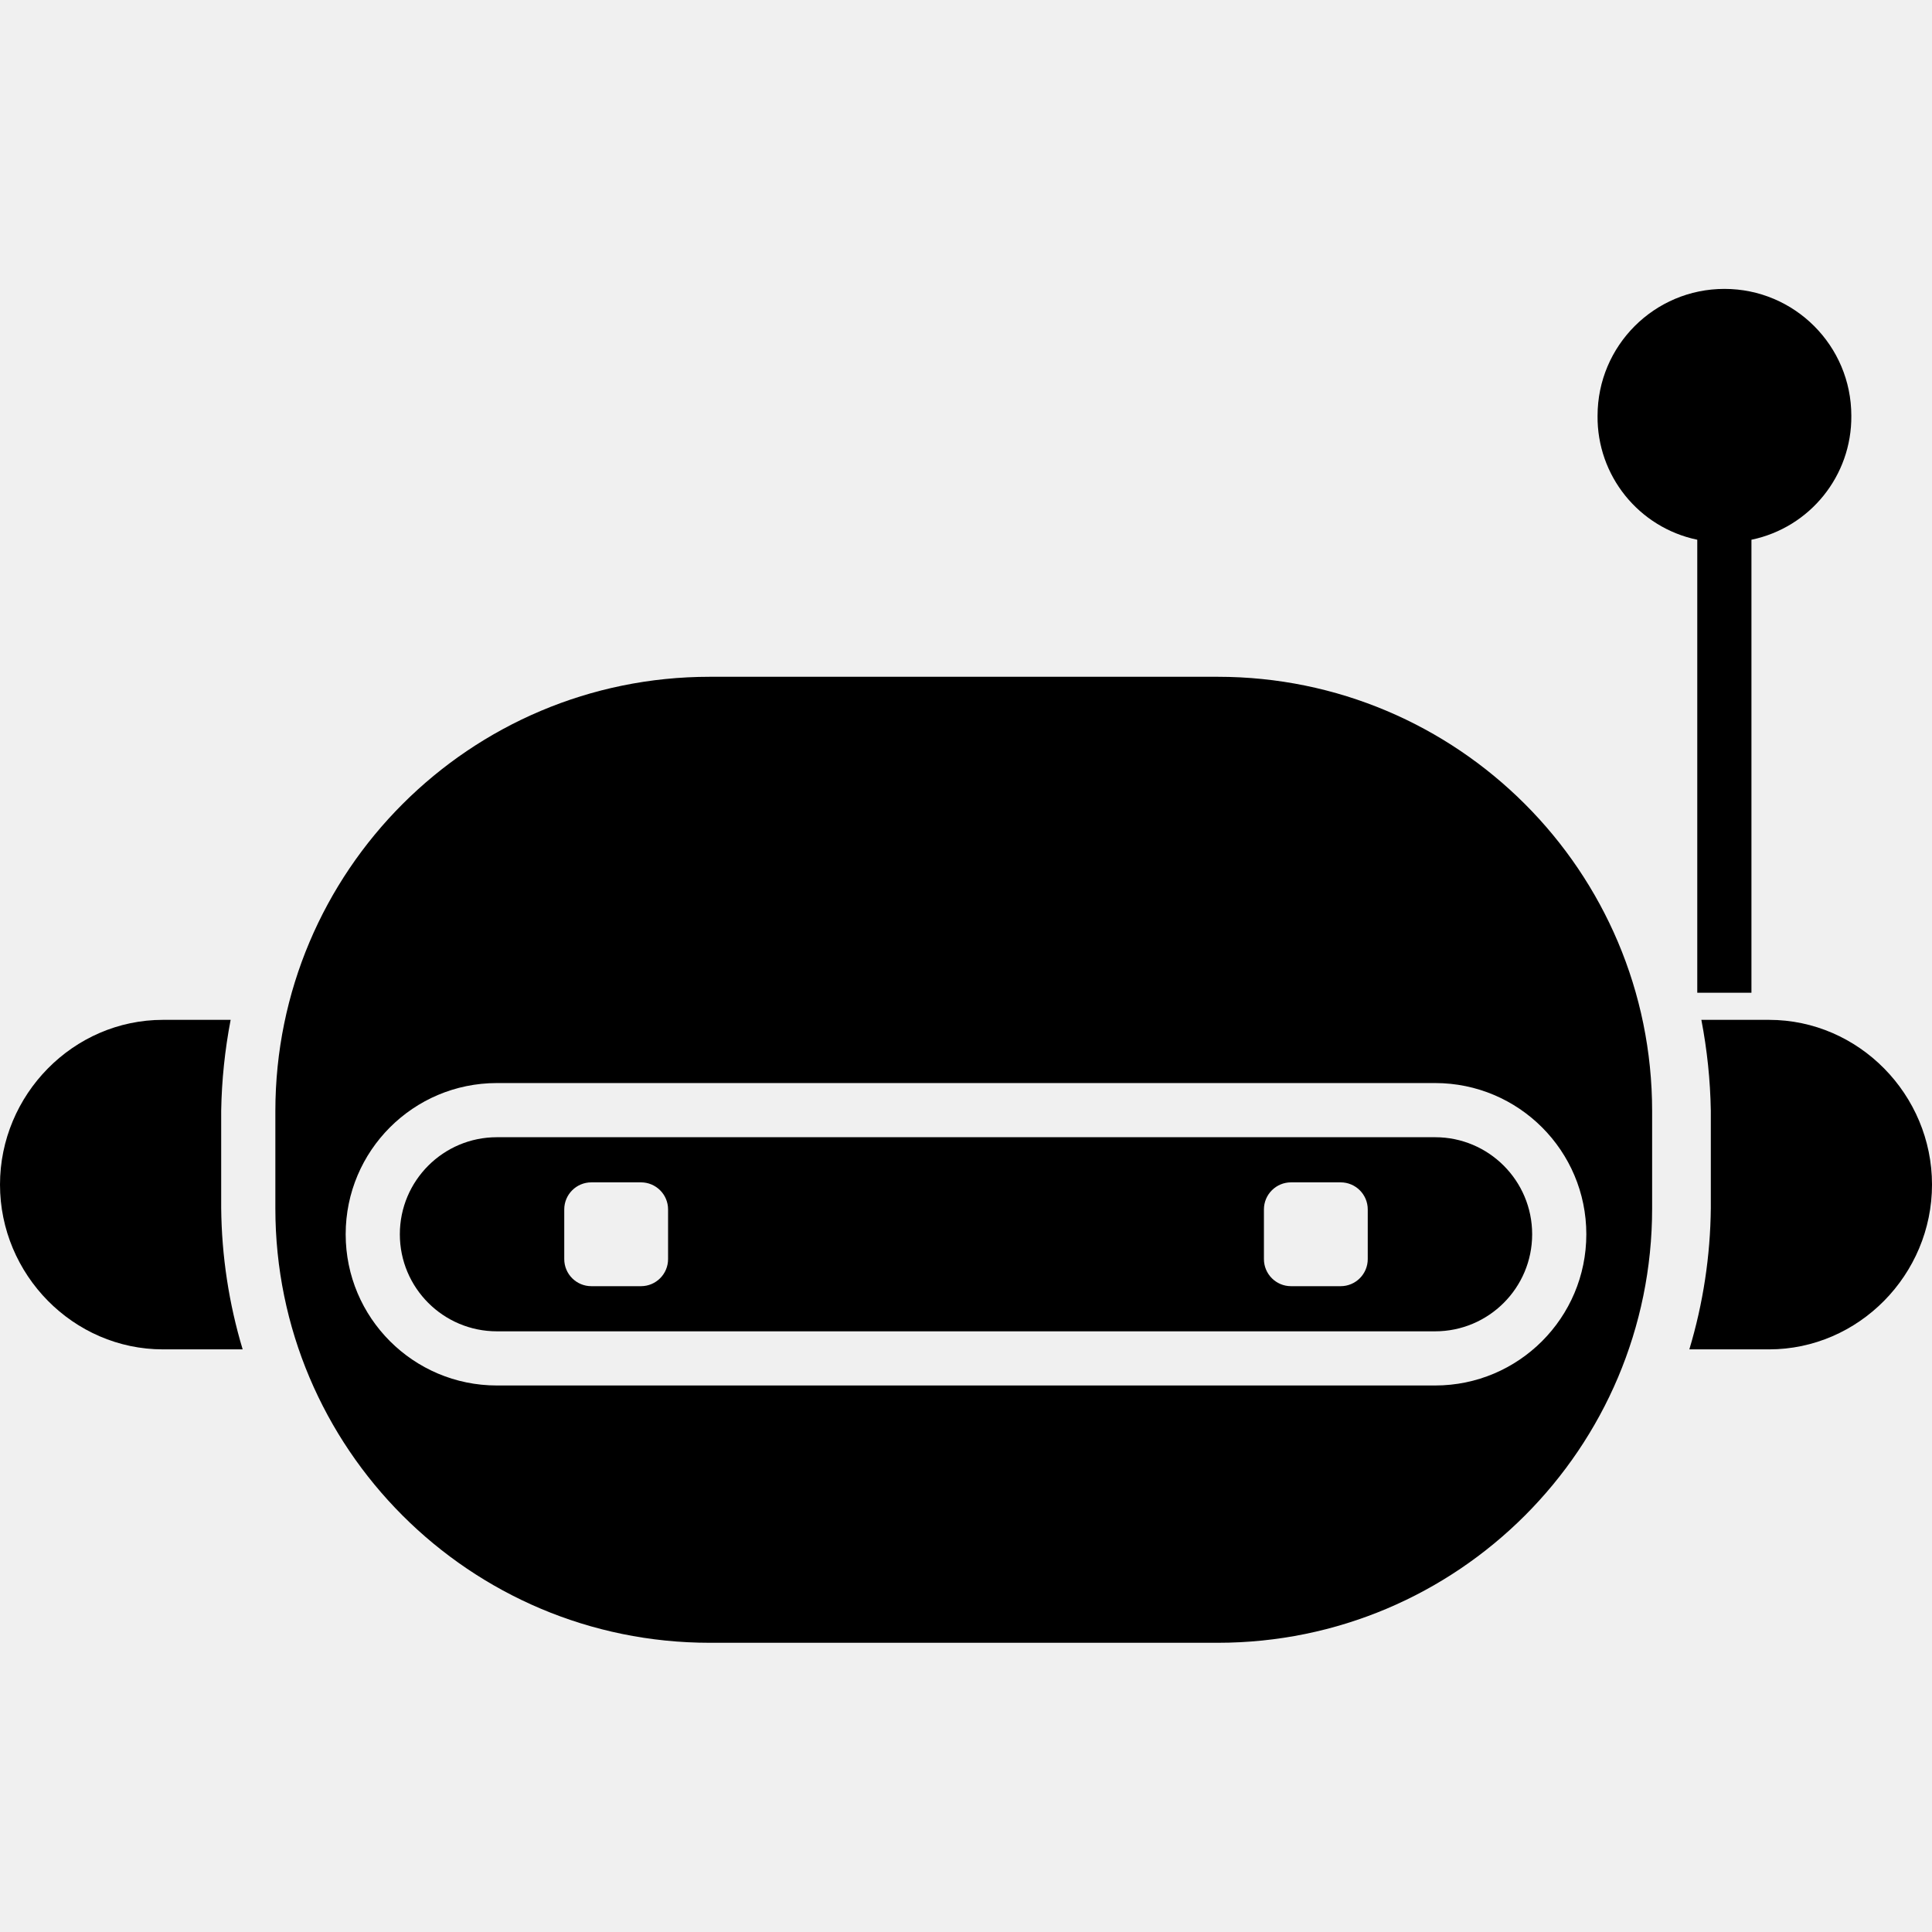
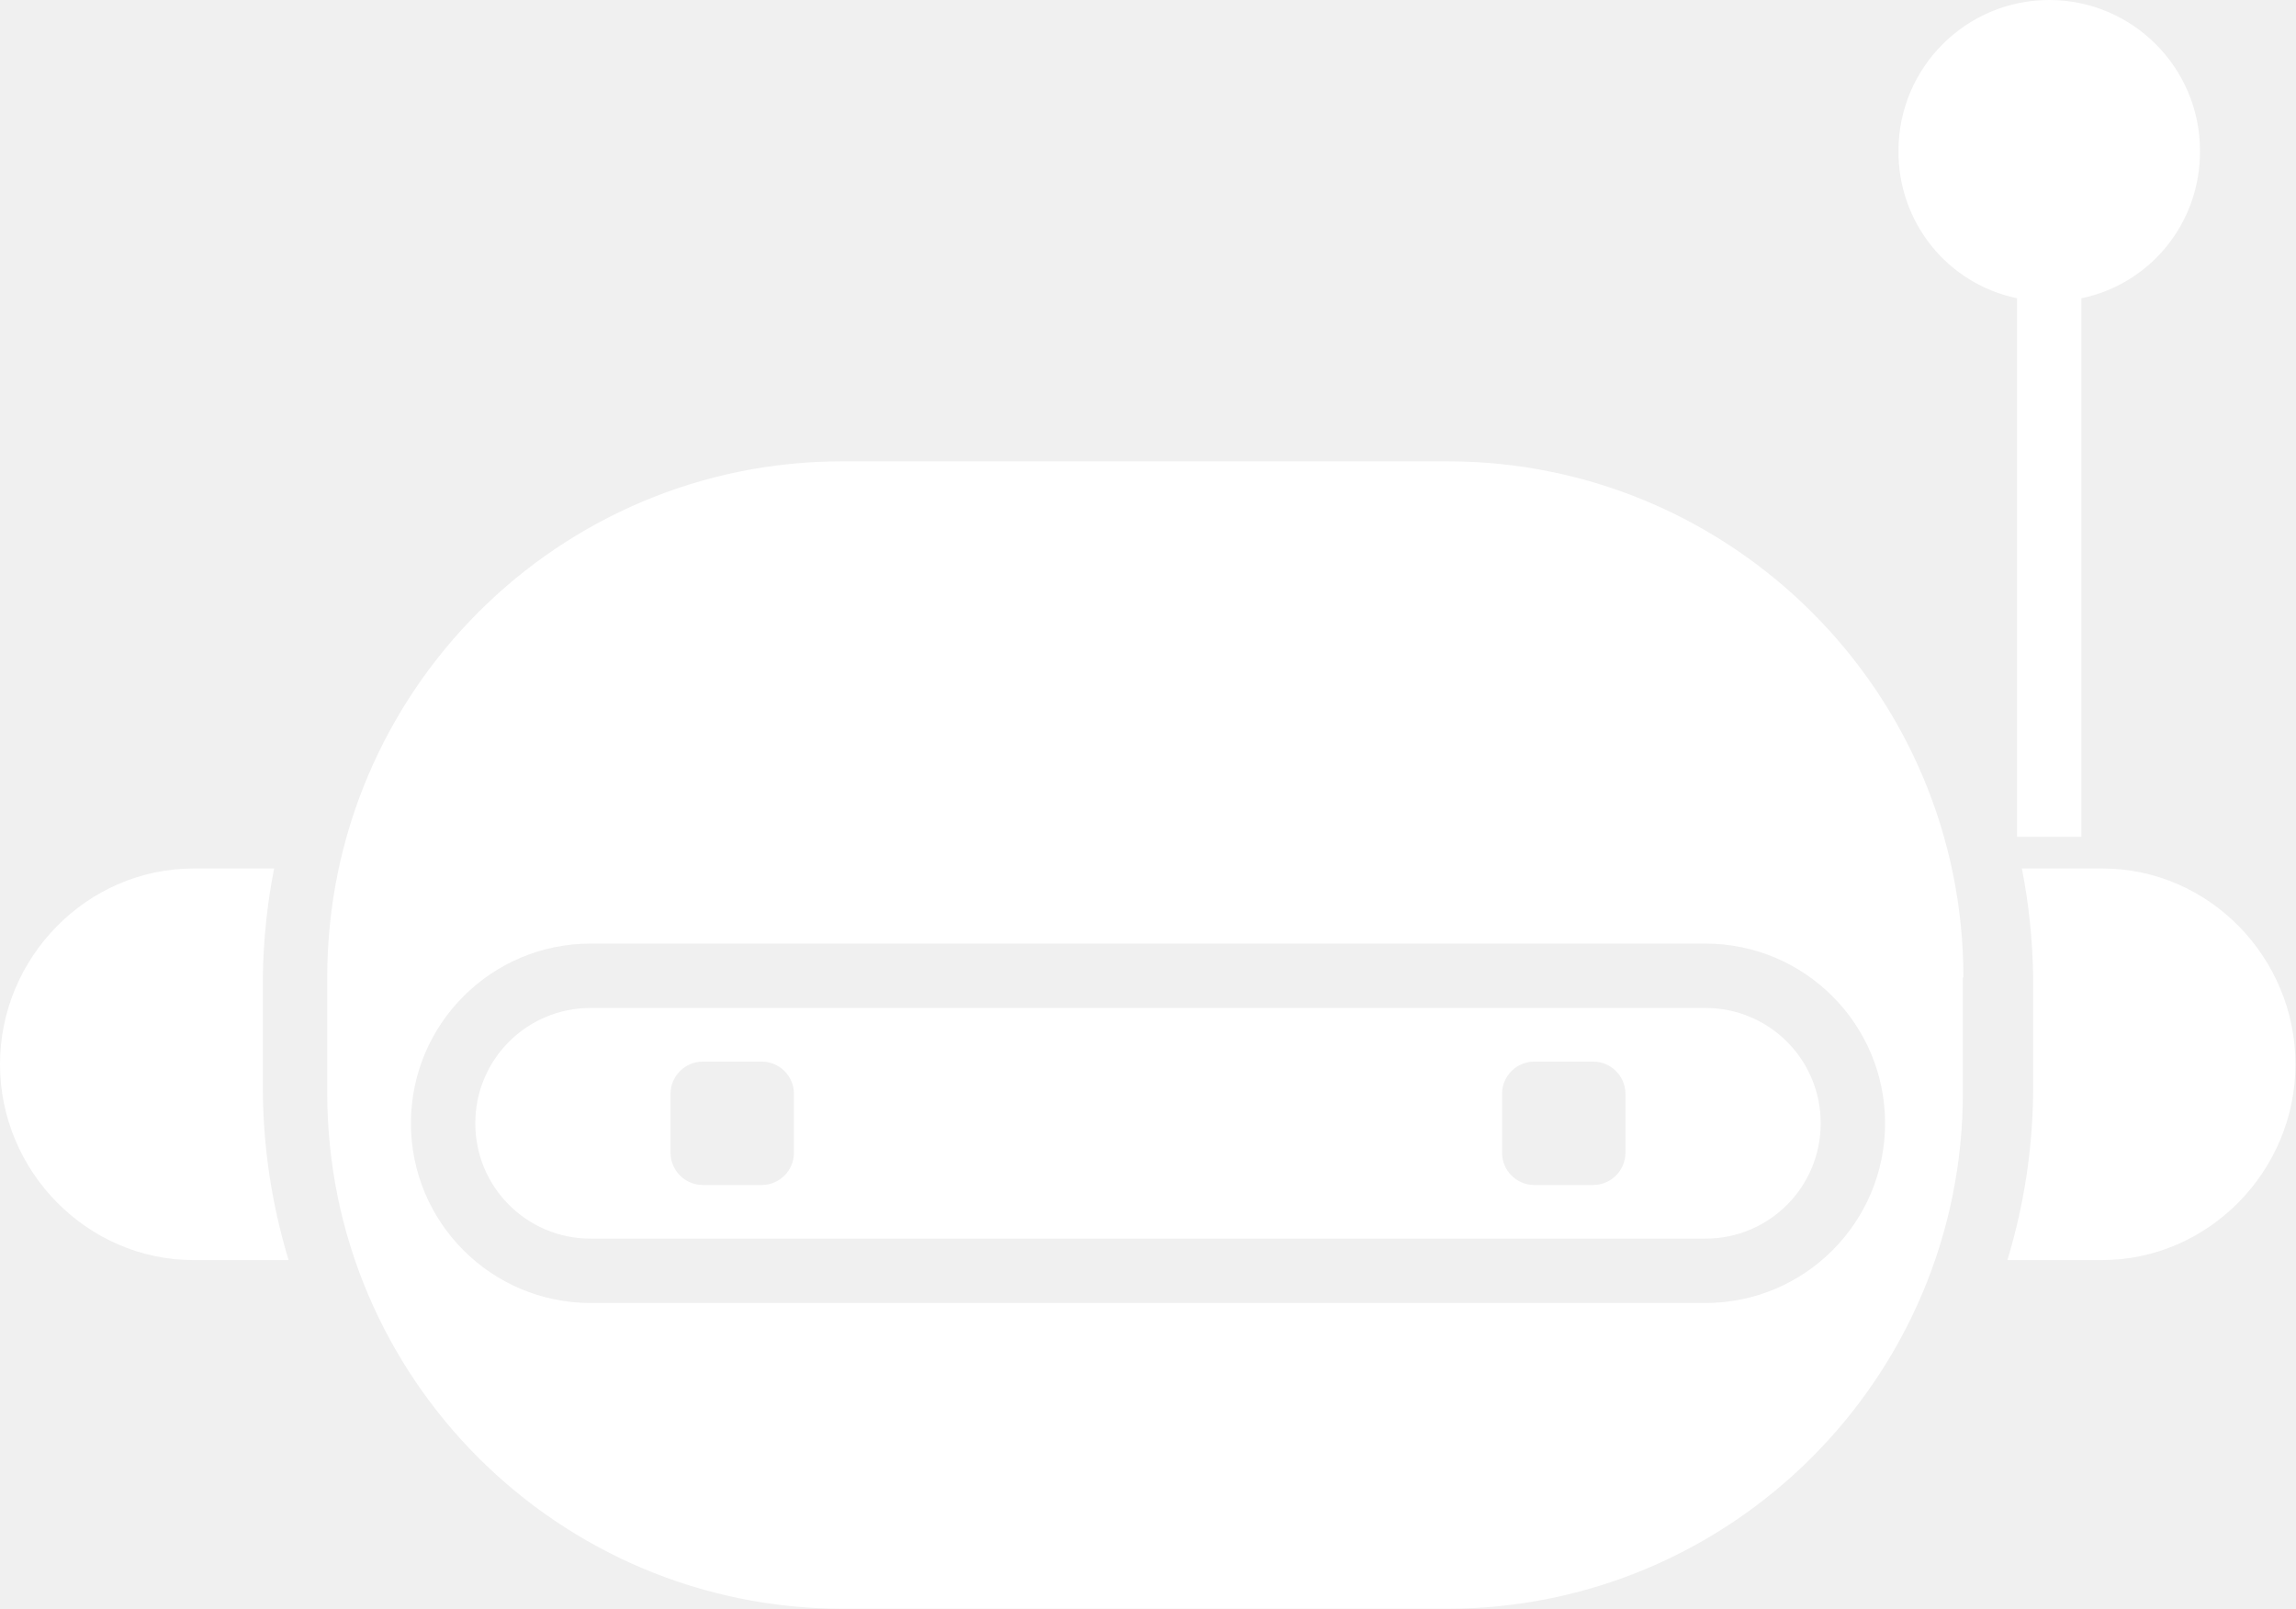
- <svg xmlns="http://www.w3.org/2000/svg" height="428pt" viewBox="0 -64 428 428" width="428pt">
-   <path d="m317.922 187.93h-207.844c-11.871 0-21.5 9.625-21.5 21.5s9.629 21.5 21.5 21.5h207.844c11.871 0 21.5-9.625 21.5-21.5s-9.629-21.5-21.5-21.5zm-169.922 27c0 3.312-2.688 6-6 6h-11c-3.312 0-6-2.688-6-6v-11c0-3.312 2.688-6 6-6h11c3.312 0 6 2.688 6 6zm155 0c0 3.312-2.688 6-6 6h-11c-3.312 0-6-2.688-6-6v-11c0-3.312 2.688-6 6-6h11c3.312 0 6 2.688 6 6zm0 0" />
-   <path d="m53.758 234.93c-3.055-10.16-4.656-20.699-4.758-31.309v-21.574c.117-6.754.82-13.484 2.094-20.117h-14.98c-19.914 0-36.113 16.586-36.113 36.5 0 19.914 16.199 36.5 36.113 36.5zm0 0" />
-   <path d="m391.887 161.93h-14.98c1.273 6.633 1.977 13.363 2.094 20.117v21.574c-.102 10.609-1.703 21.148-4.758 31.309h17.645c19.914 0 36.113-16.586 36.113-36.5 0-19.914-16.199-36.5-36.113-36.5zm0 0" />
-   <path d="m366 182.164c0-53.148-43.086-96.234-96.234-96.234h-112.531c-53.148 0-96.234 43.086-96.234 96.234v21.527c0 53.152 43.086 96.238 96.234 96.238h112.531c53.148 0 96.234-43.086 96.234-96.238zm-48.078 60.766h-207.844c-18.5 0-33.5-15-33.5-33.5 0-18.504 15-33.5 33.5-33.5h207.844c18.5 0 33.5 14.996 33.5 33.5 0 18.5-15 33.5-33.5 33.5zm0 0" />
-   <path d="m353.91 28.109c-.137 13.254 9.117 24.754 22.09 27.461v100.359h12v-100.359c12.98-2.703 22.246-14.199 22.129-27.461 0-15.523-12.586-28.109-28.109-28.109-15.523 0-28.109 12.586-28.109 28.109zm0 0" />
+ <svg xmlns="http://www.w3.org/2000/svg" version="1.1" id="Layer_1" x="0px" y="0px" viewBox="0 0 428 299.9" style="enable-background:new 0 0 428 299.9;" xml:space="preserve">
+   <style type="text/css">
+ 	.st0{fill:#FFFFFF;}
+ </style>
+   <path class="st0" d="M317.9,187.9H110.1c-11.9,0-21.5,9.6-21.5,21.5s9.6,21.5,21.5,21.5h207.8c11.9,0,21.5-9.6,21.5-21.5  S329.8,187.9,317.9,187.9z M148,214.9c0,3.3-2.7,6-6,6h-11c-3.3,0-6-2.7-6-6v-11c0-3.3,2.7-6,6-6h11c3.3,0,6,2.7,6,6V214.9z   M303,214.9c0,3.3-2.7,6-6,6h-11c-3.3,0-6-2.7-6-6v-11c0-3.3,2.7-6,6-6h11c3.3,0,6,2.7,6,6V214.9z" />
+   <path class="st0" d="M53.8,234.9c-3.1-10.2-4.7-20.7-4.8-31.3V182c0.1-6.8,0.8-13.5,2.1-20.1h-15C16.2,161.9,0,178.5,0,198.4  s16.2,36.5,36.1,36.5H53.8z" />
+   <path class="st0" d="M391.9,161.9h-15c1.3,6.6,2,13.4,2.1,20.1v21.6c-0.1,10.6-1.7,21.1-4.8,31.3h17.6c19.9,0,36.1-16.6,36.1-36.5  S411.8,161.9,391.9,161.9z" />
+   <path class="st0" d="M366,182.2c0-53.1-43.1-96.2-96.2-96.2H157.2C104.1,85.9,61,129,61,182.2v21.5c0,53.2,43.1,96.2,96.2,96.2  h112.5c53.1,0,96.2-43.1,96.2-96.2V182.2z M317.9,242.9H110.1c-18.5,0-33.5-15-33.5-33.5c0-18.5,15-33.5,33.5-33.5h207.8  c18.5,0,33.5,15,33.5,33.5C351.4,227.9,336.4,242.9,317.9,242.9z" />
+   <path class="st0" d="M353.9,28.1c-0.1,13.3,9.1,24.8,22.1,27.5v100.4h12V55.6c13-2.7,22.2-14.2,22.1-27.5C410.1,12.6,397.5,0,382,0  S353.9,12.6,353.9,28.1z" />
</svg>
